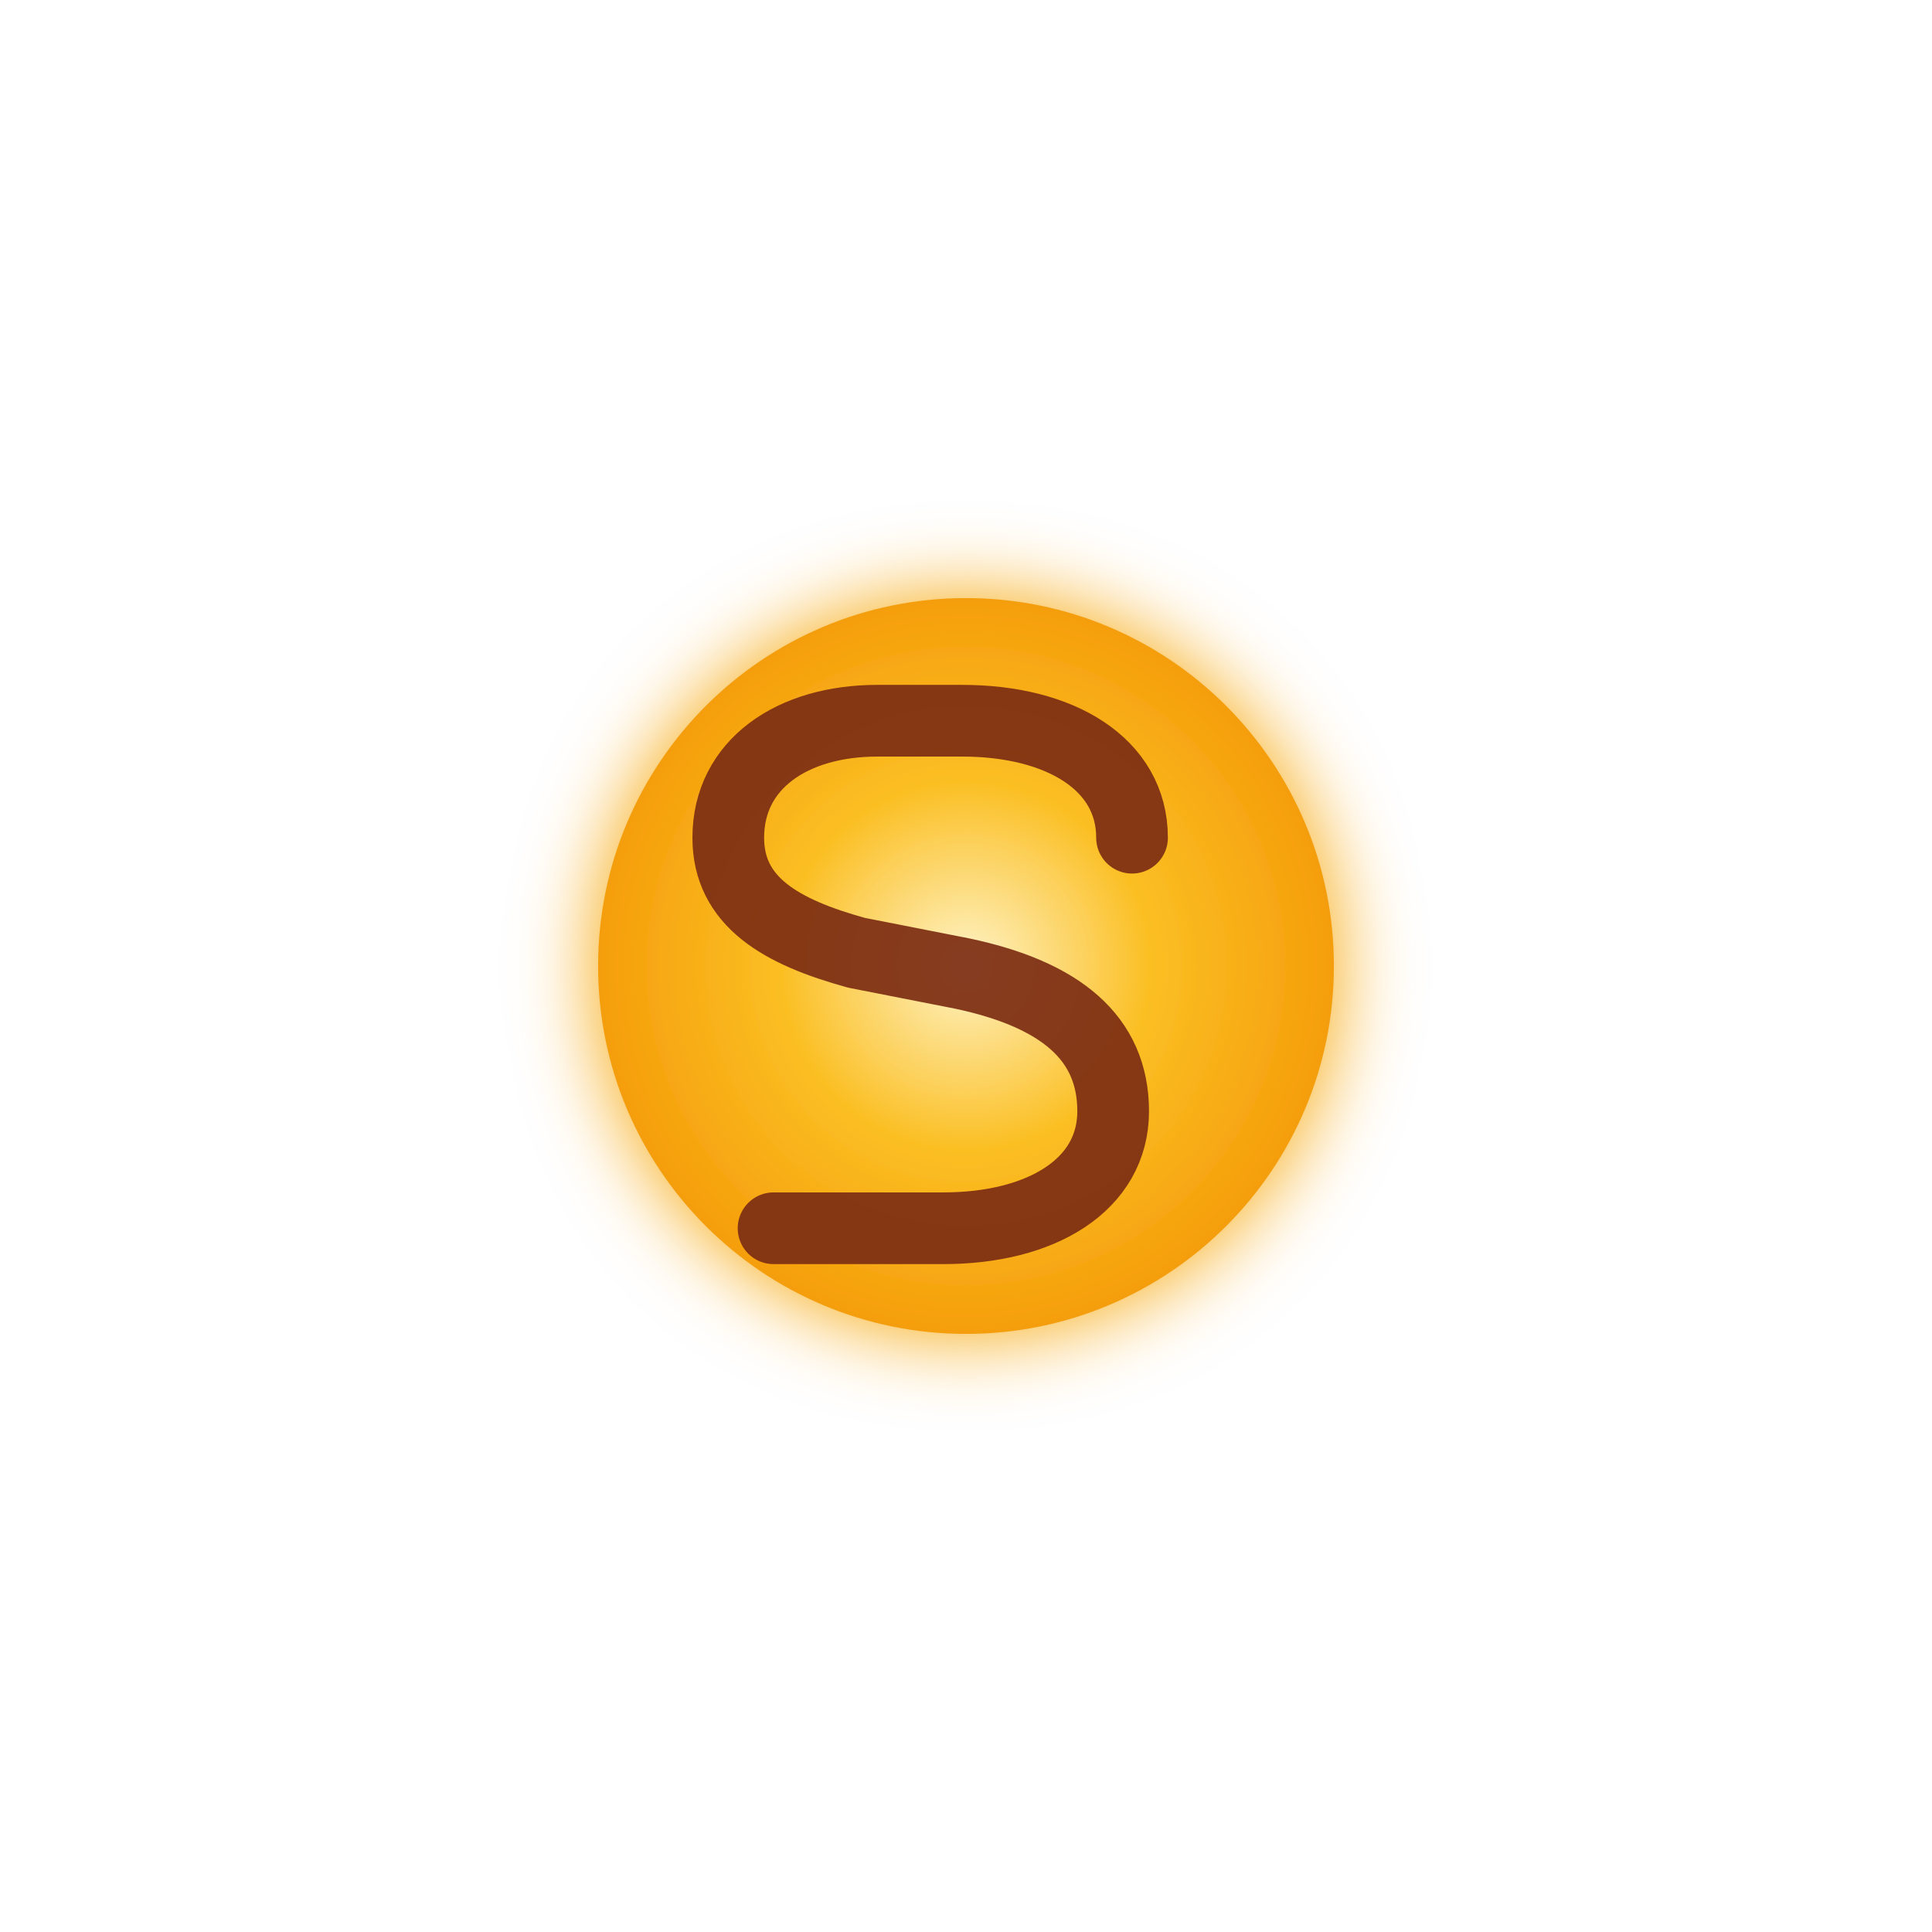
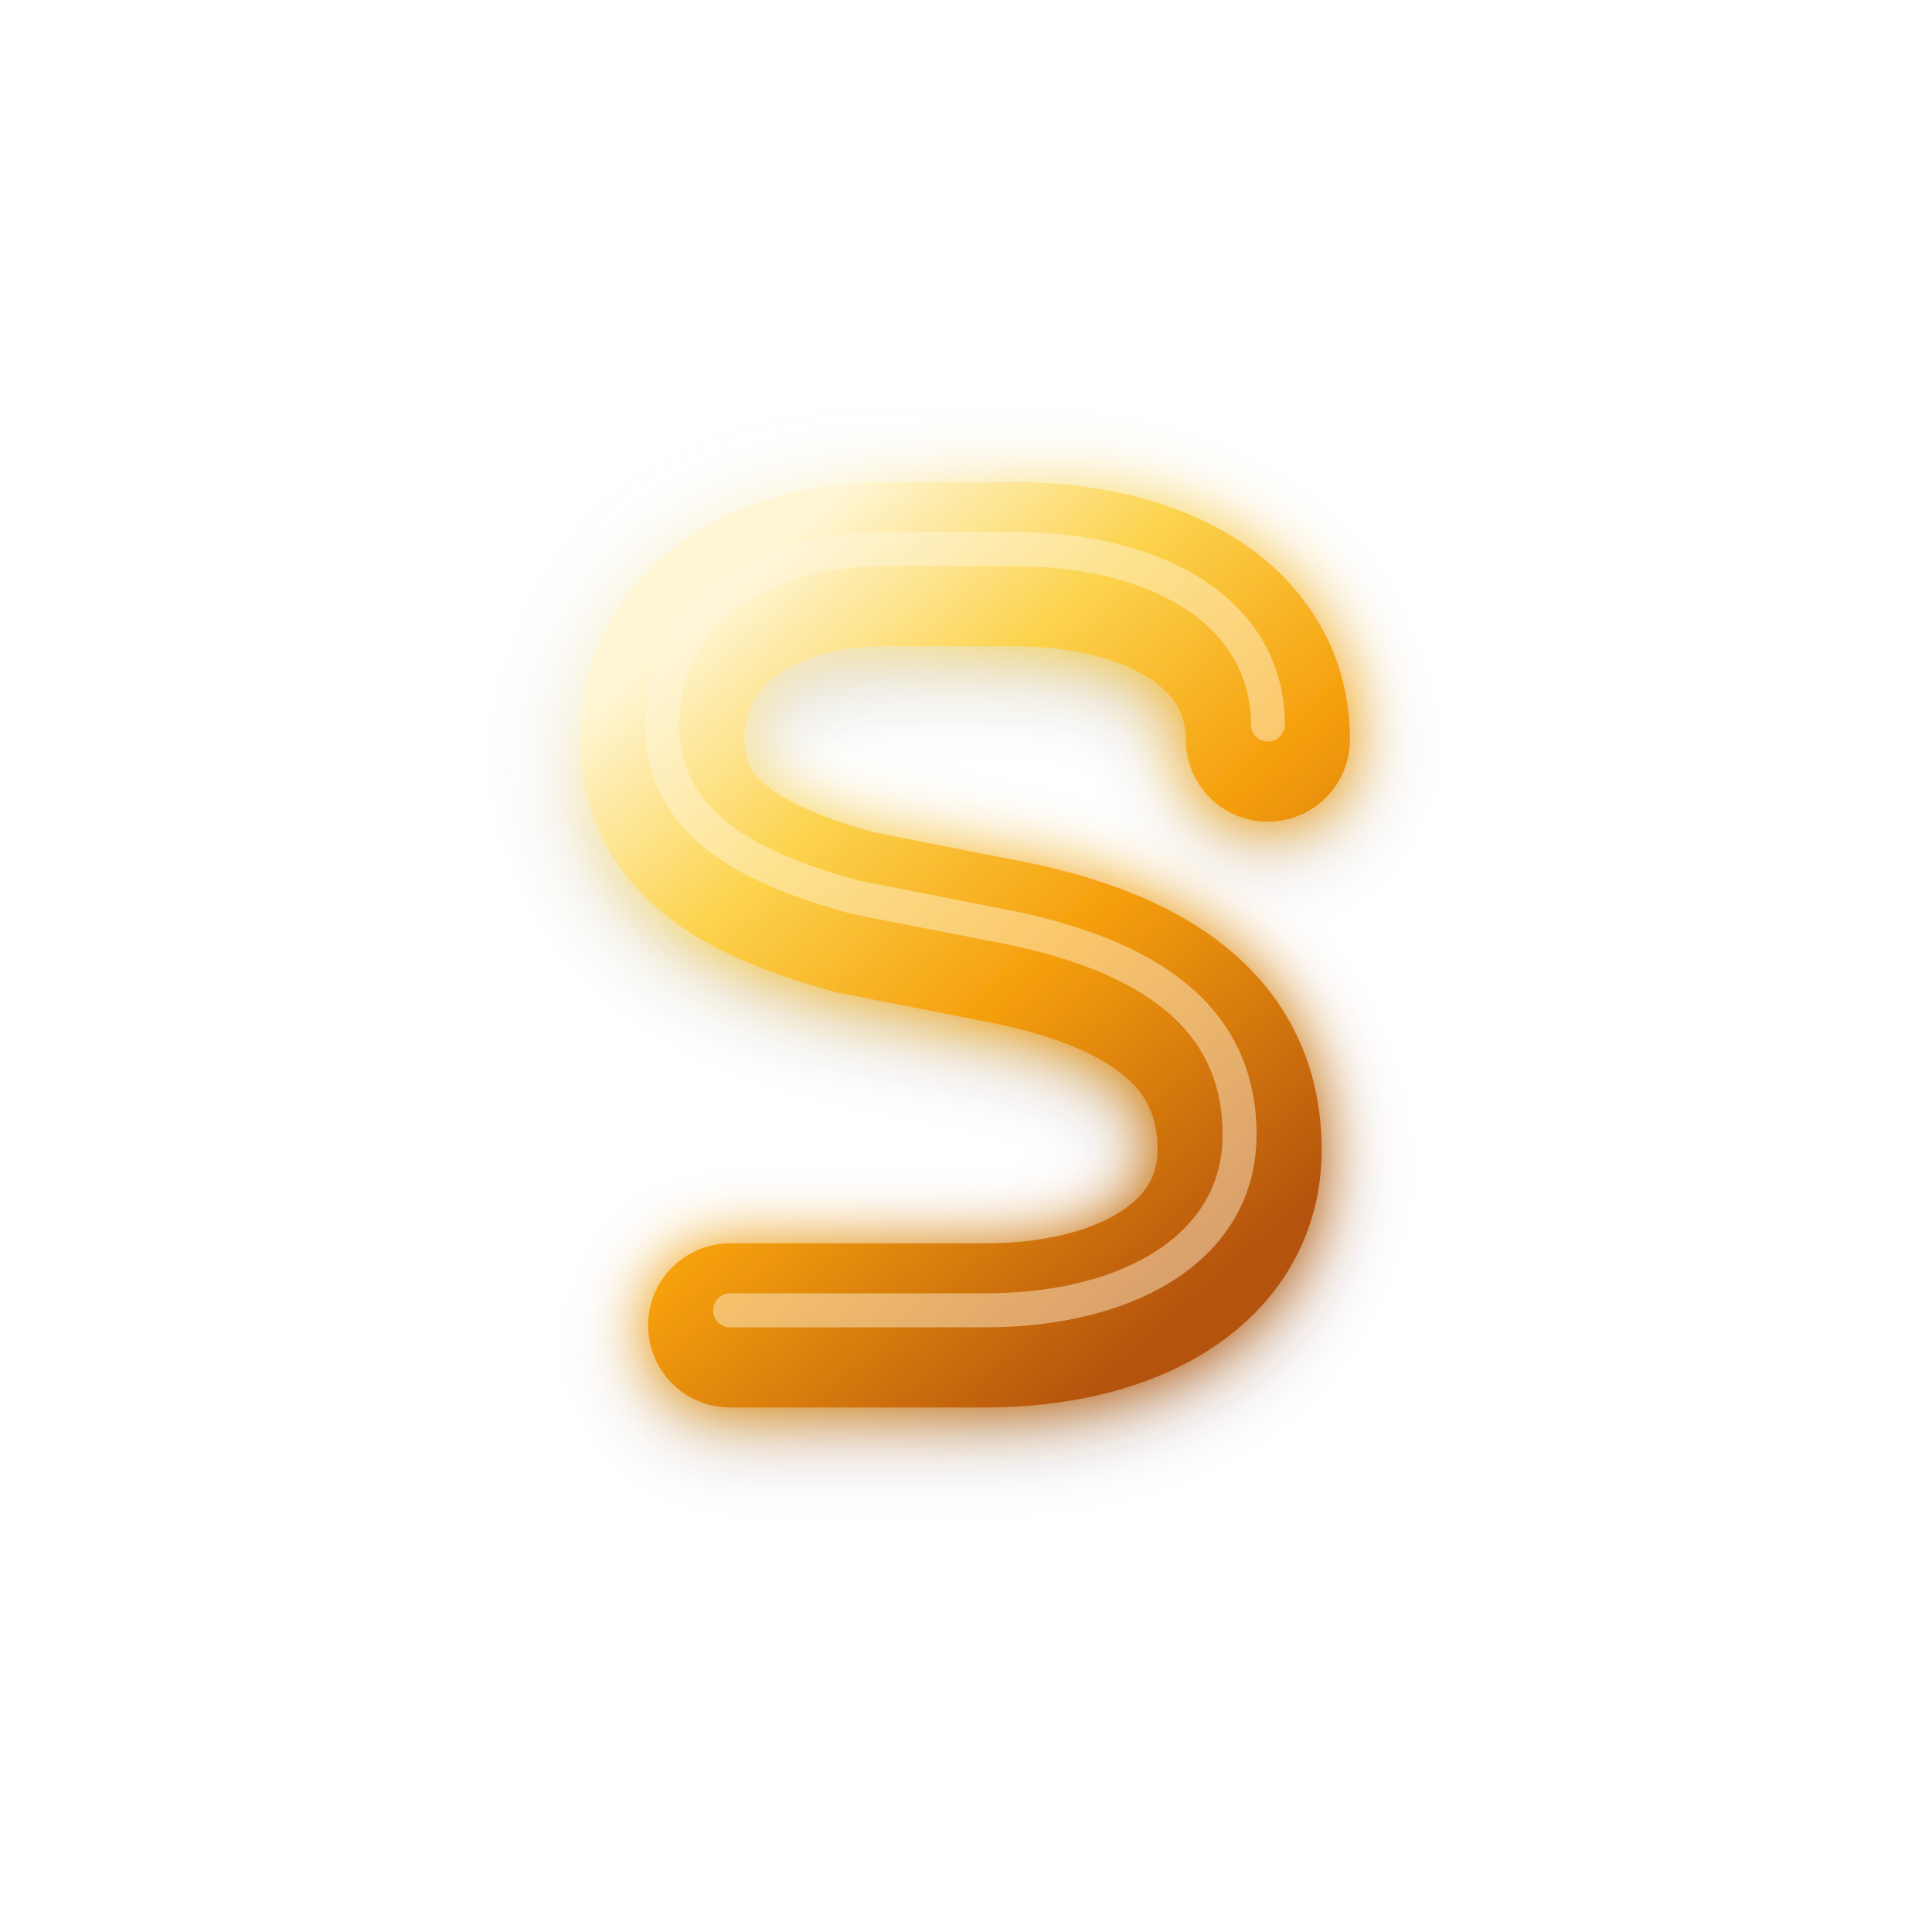
<svg xmlns="http://www.w3.org/2000/svg" viewBox="0 0 1024 1024" width="1024" height="1024">
  <defs>
-     <radialGradient id="sunFg" cx="0.5" cy="0.5" r="0.5">
-       <stop offset="0%" stop-color="#fef3c7" />
-       <stop offset="50%" stop-color="#fbbf24" />
-       <stop offset="100%" stop-color="#f59e0b" />
-     </radialGradient>
-     <filter id="sunGlowFg" x="-50%" y="-50%" width="200%" height="200%">
-       <feGaussianBlur stdDeviation="22" result="b" />
+     <linearGradient id="goldS" x1="0.15" y1="0" x2="0.85" y2="1">
+       <stop offset="0%" stop-color="#fff6d5" />
+       <stop offset="28%" stop-color="#fcd34d" />
+       <stop offset="58%" stop-color="#f59e0b" />
+       <stop offset="100%" stop-color="#b45309" />
+     </linearGradient>
+     <filter id="sGlow" x="-45%" y="-45%" width="190%" height="190%">
+       <feDropShadow dx="0" dy="10" stdDeviation="14" flood-color="#000000" flood-opacity="0.45" />
+       <feGaussianBlur stdDeviation="16" result="b" />
      <feMerge>
        <feMergeNode in="b" />
        <feMergeNode in="SourceGraphic" />
      </feMerge>
    </filter>
  </defs>
-   <g filter="url(#sunGlowFg)">
-     <circle cx="512" cy="512" r="195" fill="url(#sunFg)" />
+   <g filter="url(#sGlow)">
+     <g transform="translate(540 512) scale(1.5) translate(-512 -512)">
+       <path d="M 600 432 C 600 393 562 370 510 370 L 465 370 C 420 370 386 393 386 432 C 386 466 414 482 454 493 L 510 504 C 562 515 590 538 590 577 C 590 616 552 639 500 639 L 410 639" fill="none" stroke="url(#goldS)" stroke-width="58" stroke-linecap="round" stroke-linejoin="round" />
+     </g>
  </g>
-   <path d="     M 600 444     C 600 405, 562 382, 510 382     L 465 382     C 420 382, 386 405, 386 444     C 386 478, 414 494, 454 505     L 510 516     C 562 527, 590 550, 590 589     C 590 628, 552 651, 500 651     L 410 651     " fill="none" stroke="#7c2d12" stroke-width="38" stroke-linecap="round" stroke-linejoin="round" opacity="0.92" />
+   <g transform="translate(540 504) scale(1.5) translate(-512 -512)" opacity="0.45">
+     <path d="M 600 432 C 600 393 562 370 510 370 L 465 370 C 420 370 386 393 386 432 C 386 466 414 482 454 493 L 510 504 C 562 515 590 538 590 577 C 590 616 552 639 500 639 L 410 639" fill="none" stroke="#fff7e0" stroke-width="12" stroke-linecap="round" stroke-linejoin="round" />
+   </g>
</svg>
